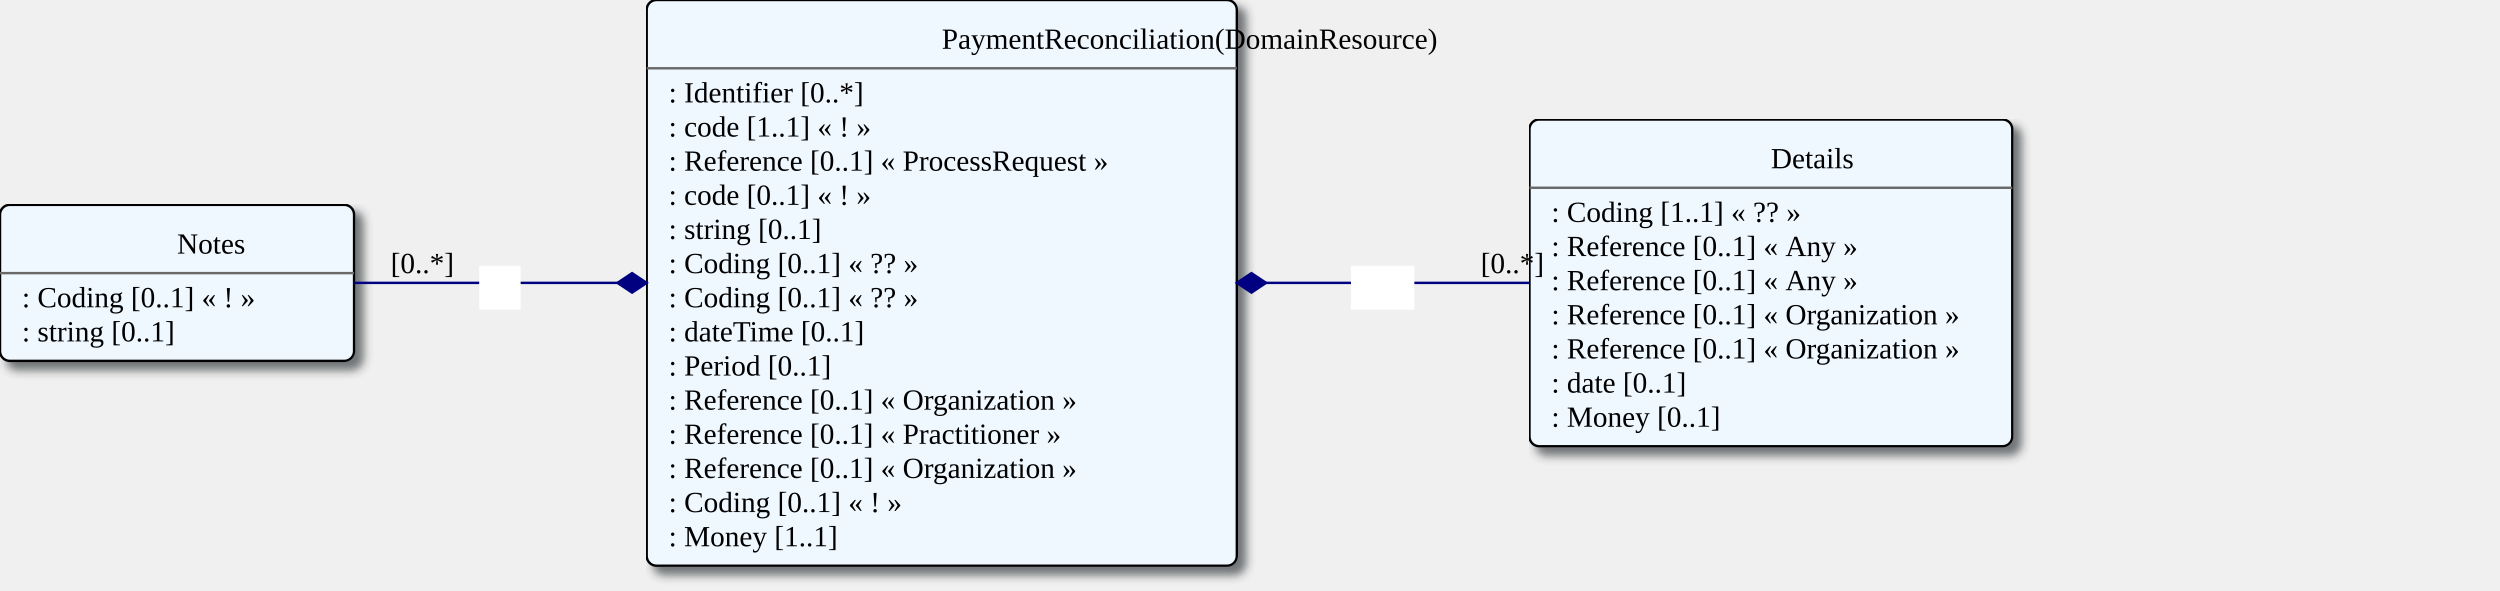
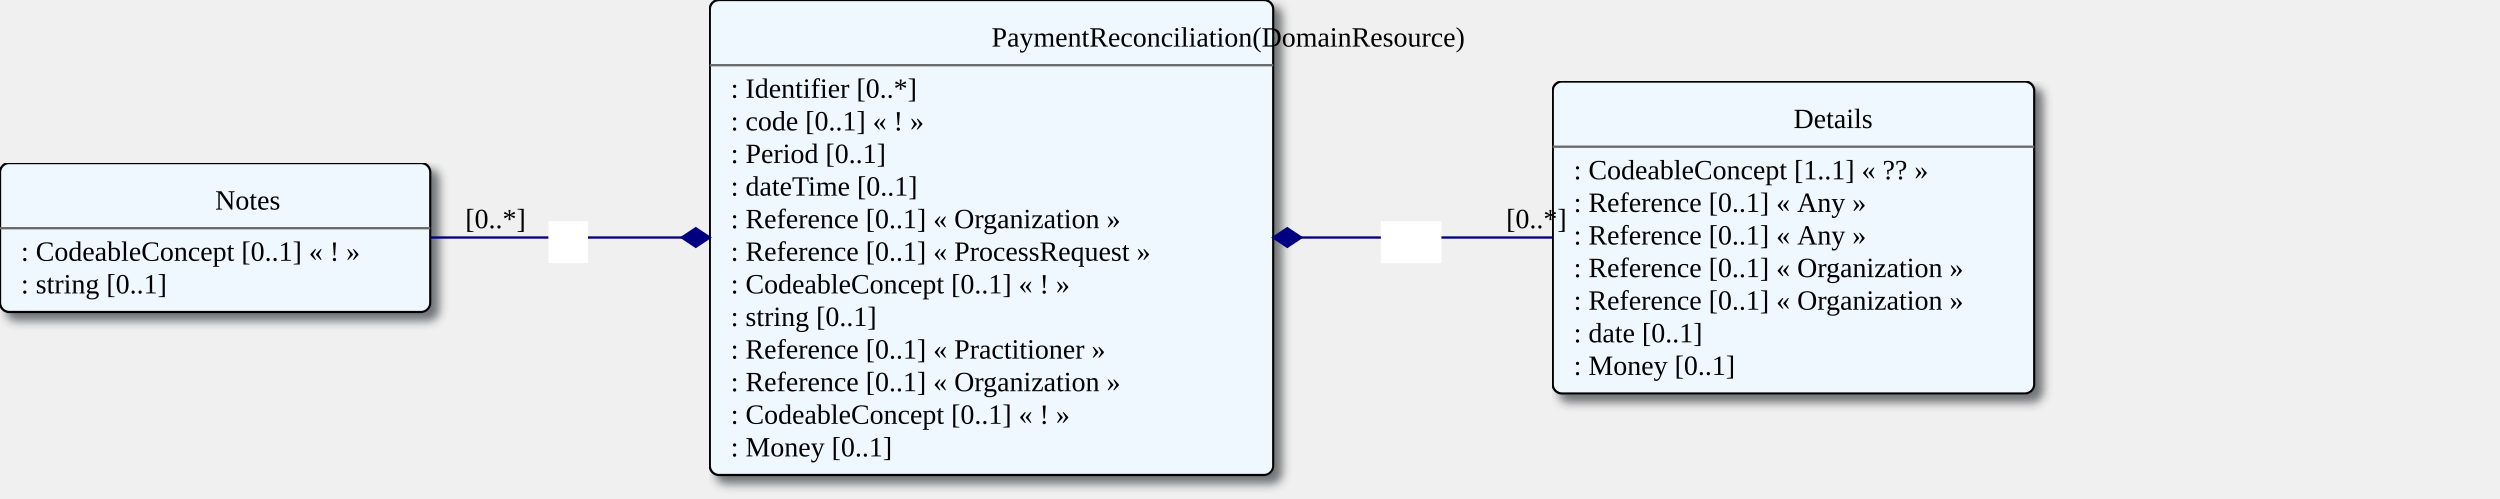
- <svg xmlns="http://www.w3.org/2000/svg" xmlns:xlink="http://www.w3.org/1999/xlink" version="1.1" width="1025.2" height="242.0">
+ <svg xmlns="http://www.w3.org/2000/svg" xmlns:xlink="http://www.w3.org/1999/xlink" version="1.1" width="1073.6" height="214.0">
  <defs>
    <filter id="shadow1" x="0" y="0" width="200%" height="200%">
      <feOffset result="offOut" in="SourceGraphic" dx="3" dy="3" />
      <feColorMatrix result="matrixOut" in="offOut" type="matrix" values="0.2 0 0 0 0 0 0.2 0 0 0 0 0 0.2 0 0 0 0 0 1 0" />
      <feGaussianBlur result="blurOut" in="matrixOut" stdDeviation="2" />
      <feBlend in="SourceGraphic" in2="blurOut" mode="normal" />
    </filter>
  </defs>
  <g>
-     <rect x="265.2" y="0.0" rx="4" ry="4" width="242" height="232.0" filter="url(#shadow1)" style="fill:#f0f8ff;stroke:black;stroke-width:1" />
-     <line x1="265.2" y1="28.0" x2="507.2" y2="28.0" style="stroke:dimgrey;stroke-width:1" />
-     <text x="386.2" y="20.0" fill="black" class="diagram-class-title  diagram-class-resource">PaymentReconciliation<tspan class="diagram-class-title-link"> (<a xlink:href="domainresource.html" class="diagram-class-reference">DomainResource</a>)</tspan>
+     <rect x="304.8" y="0.0" rx="4" ry="4" width="242" height="204.0" filter="url(#shadow1)" style="fill:#f0f8ff;stroke:black;stroke-width:1" />
+     <line x1="304.8" y1="28.0" x2="546.8" y2="28.0" style="stroke:dimgrey;stroke-width:1" />
+     <text x="425.8" y="20.0" fill="black" class="diagram-class-title  diagram-class-resource">PaymentReconciliation<tspan class="diagram-class-title-link"> (<a xlink:href="domainresource.html" class="diagram-class-reference">DomainResource</a>)</tspan>
    </text>
-     <text x="271.2" y="42.0" fill="black" class="diagram-class-detail">
+     <text x="310.8" y="42.0" fill="black" class="diagram-class-detail">
      <a xlink:href="paymentreconciliation-definitions.html#PaymentReconciliation.identifier" /> : <a xlink:href="datatypes.html#Identifier">Identifier</a> [0..*]</text>
-     <text x="271.2" y="56.0" fill="black" class="diagram-class-detail">
-       <a xlink:href="paymentreconciliation-definitions.html#PaymentReconciliation.status" /> : <a xlink:href="datatypes.html#code">code</a> [1..1] « <a xlink:href="valueset-paymentreconciliation-status.html" />! »</text>
-     <text x="271.2" y="70.0" fill="black" class="diagram-class-detail">
+     <text x="310.8" y="56.0" fill="black" class="diagram-class-detail">
+       <a xlink:href="paymentreconciliation-definitions.html#PaymentReconciliation.status" /> : <a xlink:href="datatypes.html#code">code</a> [0..1] « <a xlink:href="valueset-fm-status.html" />! »</text>
+     <text x="310.8" y="70.0" fill="black" class="diagram-class-detail">
+       <a xlink:href="paymentreconciliation-definitions.html#PaymentReconciliation.period" /> : <a xlink:href="datatypes.html#Period">Period</a> [0..1]</text>
+     <text x="310.8" y="84.0" fill="black" class="diagram-class-detail">
+       <a xlink:href="paymentreconciliation-definitions.html#PaymentReconciliation.created" /> : <a xlink:href="datatypes.html#dateTime">dateTime</a> [0..1]</text>
+     <text x="310.8" y="98.0" fill="black" class="diagram-class-detail">
+       <a xlink:href="paymentreconciliation-definitions.html#PaymentReconciliation.organization" /> : <a xlink:href="references.html#Reference">Reference</a> [0..1] « <a xlink:href="organization.html#Organization">Organization</a> »</text>
+     <text x="310.8" y="112.0" fill="black" class="diagram-class-detail">
      <a xlink:href="paymentreconciliation-definitions.html#PaymentReconciliation.request" /> : <a xlink:href="references.html#Reference">Reference</a> [0..1] « <a xlink:href="processrequest.html#ProcessRequest">ProcessRequest</a> »</text>
-     <text x="271.2" y="84.0" fill="black" class="diagram-class-detail">
-       <a xlink:href="paymentreconciliation-definitions.html#PaymentReconciliation.outcome" /> : <a xlink:href="datatypes.html#code">code</a> [0..1] « <a xlink:href="valueset-remittance-outcome.html" />! »</text>
-     <text x="271.2" y="98.0" fill="black" class="diagram-class-detail">
+     <text x="310.8" y="126.0" fill="black" class="diagram-class-detail">
+       <a xlink:href="paymentreconciliation-definitions.html#PaymentReconciliation.outcome" /> : <a xlink:href="datatypes.html#CodeableConcept">CodeableConcept</a> [0..1] « <a xlink:href="valueset-remittance-outcome.html" />! »</text>
+     <text x="310.8" y="140.0" fill="black" class="diagram-class-detail">
      <a xlink:href="paymentreconciliation-definitions.html#PaymentReconciliation.disposition" /> : <a xlink:href="datatypes.html#string">string</a> [0..1]</text>
-     <text x="271.2" y="112.0" fill="black" class="diagram-class-detail">
-       <a xlink:href="paymentreconciliation-definitions.html#PaymentReconciliation.ruleset" /> : <a xlink:href="datatypes.html#Coding">Coding</a> [0..1] « <a xlink:href="valueset-ruleset.html" />?? »</text>
-     <text x="271.2" y="126.0" fill="black" class="diagram-class-detail">
-       <a xlink:href="paymentreconciliation-definitions.html#PaymentReconciliation.originalRuleset" /> : <a xlink:href="datatypes.html#Coding">Coding</a> [0..1] « <a xlink:href="valueset-ruleset.html" />?? »</text>
-     <text x="271.2" y="140.0" fill="black" class="diagram-class-detail">
-       <a xlink:href="paymentreconciliation-definitions.html#PaymentReconciliation.created" /> : <a xlink:href="datatypes.html#dateTime">dateTime</a> [0..1]</text>
-     <text x="271.2" y="154.0" fill="black" class="diagram-class-detail">
-       <a xlink:href="paymentreconciliation-definitions.html#PaymentReconciliation.period" /> : <a xlink:href="datatypes.html#Period">Period</a> [0..1]</text>
-     <text x="271.2" y="168.0" fill="black" class="diagram-class-detail">
-       <a xlink:href="paymentreconciliation-definitions.html#PaymentReconciliation.organization" /> : <a xlink:href="references.html#Reference">Reference</a> [0..1] « <a xlink:href="organization.html#Organization">Organization</a> »</text>
-     <text x="271.2" y="182.0" fill="black" class="diagram-class-detail">
+     <text x="310.8" y="154.0" fill="black" class="diagram-class-detail">
      <a xlink:href="paymentreconciliation-definitions.html#PaymentReconciliation.requestProvider" /> : <a xlink:href="references.html#Reference">Reference</a> [0..1] « <a xlink:href="practitioner.html#Practitioner">Practitioner</a> »</text>
-     <text x="271.2" y="196.0" fill="black" class="diagram-class-detail">
+     <text x="310.8" y="168.0" fill="black" class="diagram-class-detail">
      <a xlink:href="paymentreconciliation-definitions.html#PaymentReconciliation.requestOrganization" /> : <a xlink:href="references.html#Reference">Reference</a> [0..1] « <a xlink:href="organization.html#Organization">Organization</a> »</text>
-     <text x="271.2" y="210.0" fill="black" class="diagram-class-detail">
-       <a xlink:href="paymentreconciliation-definitions.html#PaymentReconciliation.form" /> : <a xlink:href="datatypes.html#Coding">Coding</a> [0..1] « <a xlink:href="valueset-forms.html" />! »</text>
-     <text x="271.2" y="224.0" fill="black" class="diagram-class-detail">
-       <a xlink:href="paymentreconciliation-definitions.html#PaymentReconciliation.total" /> : <a xlink:href="datatypes.html#Money">Money</a> [1..1]</text>
+     <text x="310.8" y="182.0" fill="black" class="diagram-class-detail">
+       <a xlink:href="paymentreconciliation-definitions.html#PaymentReconciliation.form" /> : <a xlink:href="datatypes.html#CodeableConcept">CodeableConcept</a> [0..1] « <a xlink:href="valueset-forms.html" />! »</text>
+     <text x="310.8" y="196.0" fill="black" class="diagram-class-detail">
+       <a xlink:href="paymentreconciliation-definitions.html#PaymentReconciliation.total" /> : <a xlink:href="datatypes.html#Money">Money</a> [0..1]</text>
    <g>
-       <rect x="627.2" y="49.0" rx="4" ry="4" width="198" height="134.0" filter="url(#shadow1)" style="fill:#f0f8ff;stroke:black;stroke-width:1" />
-       <line x1="627.2" y1="77.0" x2="825.2" y2="77.0" style="stroke:dimgrey;stroke-width:1" />
-       <text x="726.2" y="69.0" fill="black" class="diagram-class-title">Details</text>
-       <text x="633.2" y="91.0" fill="black" class="diagram-class-detail">
-         <a xlink:href="paymentreconciliation-definitions.html#PaymentReconciliation.detail.type" /> : <a xlink:href="datatypes.html#Coding">Coding</a> [1..1] « <a xlink:href="valueset-payment-type.html" />?? »</text>
-       <text x="633.2" y="105.0" fill="black" class="diagram-class-detail">
+       <rect x="666.8" y="35.0" rx="4" ry="4" width="206.8" height="134.0" filter="url(#shadow1)" style="fill:#f0f8ff;stroke:black;stroke-width:1" />
+       <line x1="666.8" y1="63.0" x2="873.6" y2="63.0" style="stroke:dimgrey;stroke-width:1" />
+       <text x="770.2" y="55.0" fill="black" class="diagram-class-title">Details</text>
+       <text x="672.8" y="77.0" fill="black" class="diagram-class-detail">
+         <a xlink:href="paymentreconciliation-definitions.html#PaymentReconciliation.detail.type" /> : <a xlink:href="datatypes.html#CodeableConcept">CodeableConcept</a> [1..1] « <a xlink:href="valueset-payment-type.html" />?? »</text>
+       <text x="672.8" y="91.0" fill="black" class="diagram-class-detail">
        <a xlink:href="paymentreconciliation-definitions.html#PaymentReconciliation.detail.request" /> : <a xlink:href="references.html#Reference">Reference</a> [0..1] « <a xlink:href="resourcelist.html#Any">Any</a> »</text>
-       <text x="633.2" y="119.0" fill="black" class="diagram-class-detail">
+       <text x="672.8" y="105.0" fill="black" class="diagram-class-detail">
        <a xlink:href="paymentreconciliation-definitions.html#PaymentReconciliation.detail.response" /> : <a xlink:href="references.html#Reference">Reference</a> [0..1] « <a xlink:href="resourcelist.html#Any">Any</a> »</text>
-       <text x="633.2" y="133.0" fill="black" class="diagram-class-detail">
+       <text x="672.8" y="119.0" fill="black" class="diagram-class-detail">
        <a xlink:href="paymentreconciliation-definitions.html#PaymentReconciliation.detail.submitter" /> : <a xlink:href="references.html#Reference">Reference</a> [0..1] « <a xlink:href="organization.html#Organization">Organization</a> »</text>
-       <text x="633.2" y="147.0" fill="black" class="diagram-class-detail">
+       <text x="672.8" y="133.0" fill="black" class="diagram-class-detail">
        <a xlink:href="paymentreconciliation-definitions.html#PaymentReconciliation.detail.payee" /> : <a xlink:href="references.html#Reference">Reference</a> [0..1] « <a xlink:href="organization.html#Organization">Organization</a> »</text>
-       <text x="633.2" y="161.0" fill="black" class="diagram-class-detail">
+       <text x="672.8" y="147.0" fill="black" class="diagram-class-detail">
        <a xlink:href="paymentreconciliation-definitions.html#PaymentReconciliation.detail.date" /> : <a xlink:href="datatypes.html#date">date</a> [0..1]</text>
-       <text x="633.2" y="175.0" fill="black" class="diagram-class-detail">
+       <text x="672.8" y="161.0" fill="black" class="diagram-class-detail">
        <a xlink:href="paymentreconciliation-definitions.html#PaymentReconciliation.detail.amount" /> : <a xlink:href="datatypes.html#Money">Money</a> [0..1]</text>
    </g>
    <g>
-       <rect x="0.0" y="84.0" rx="4" ry="4" width="145.2" height="64.0" filter="url(#shadow1)" style="fill:#f0f8ff;stroke:black;stroke-width:1" />
-       <line x1="0.0" y1="112.0" x2="145.2" y2="112.0" style="stroke:dimgrey;stroke-width:1" />
-       <text x="72.6" y="104.0" fill="black" class="diagram-class-title">Notes</text>
+       <rect x="0.0" y="70.0" rx="4" ry="4" width="184.8" height="64.0" filter="url(#shadow1)" style="fill:#f0f8ff;stroke:black;stroke-width:1" />
+       <line x1="0.0" y1="98.0" x2="184.8" y2="98.0" style="stroke:dimgrey;stroke-width:1" />
+       <text x="92.4" y="90.0" fill="black" class="diagram-class-title">Notes</text>
+       <text x="6.0" y="112.0" fill="black" class="diagram-class-detail">
+         <a xlink:href="paymentreconciliation-definitions.html#PaymentReconciliation.note.type" /> : <a xlink:href="datatypes.html#CodeableConcept">CodeableConcept</a> [0..1] « <a xlink:href="valueset-note-type.html" />! »</text>
      <text x="6.0" y="126.0" fill="black" class="diagram-class-detail">
-         <a xlink:href="paymentreconciliation-definitions.html#PaymentReconciliation.note.type" /> : <a xlink:href="datatypes.html#Coding">Coding</a> [0..1] « <a xlink:href="valueset-note-type.html" />! »</text>
-       <text x="6.0" y="140.0" fill="black" class="diagram-class-detail">
        <a xlink:href="paymentreconciliation-definitions.html#PaymentReconciliation.note.text" /> : <a xlink:href="datatypes.html#string">string</a> [0..1]</text>
    </g>
  </g>
-   <line x1="507.2" y1="116" x2="627.2" y2="116" style="stroke:navy;stroke-width:1" />
-   <polygon points="507.2,116 513.2,120 519.2,116 513.2,112 507.2,116" style="fill:navy;stroke:navy;stroke-width:1" transform="rotate(0.0 507.2 116)" />
-   <rect x="554.0" y="109.0" width="26.0" height="18.0" style="fill:white;stroke:black;stroke-width:0" />
-   <text x="567.0" y="119.0" fill="black" class="diagram-class-linkage">
+   <line x1="546.8" y1="102" x2="666.8" y2="102" style="stroke:navy;stroke-width:1" />
+   <polygon points="546.8,102 552.8,106 558.8,102 552.8,98 546.8,102" style="fill:navy;stroke:navy;stroke-width:1" transform="rotate(0.0 546.8 102)" />
+   <rect x="593.0" y="95.0" width="26.0" height="18.0" style="fill:white;stroke:black;stroke-width:0" />
+   <text x="606.0" y="105.0" fill="black" class="diagram-class-linkage">
    <a xlink:href="paymentreconciliation-definitions.html#PaymentReconciliation.detail" />
  </text>
-   <text x="607.2" y="112" fill="black" class="diagram-class-linkage">[0..*]</text>
-   <line x1="265.2" y1="116" x2="145.2" y2="116" style="stroke:navy;stroke-width:1" />
-   <polygon points="265.2,116 271.2,120 277.2,116 271.2,112 265.2,116" style="fill:navy;stroke:navy;stroke-width:1" transform="rotate(180.0 265.2 116)" />
-   <rect x="196.5" y="109.0" width="17.0" height="18.0" style="fill:white;stroke:black;stroke-width:0" />
-   <text x="205.0" y="119.0" fill="black" class="diagram-class-linkage">
+   <text x="646.8" y="98" fill="black" class="diagram-class-linkage">[0..*]</text>
+   <line x1="304.8" y1="102.0" x2="184.8" y2="102.0" style="stroke:navy;stroke-width:1" />
+   <polygon points="304.8,102.0 310.8,106.0 316.8,102.0 310.8,98.0 304.8,102.0" style="fill:navy;stroke:navy;stroke-width:1" transform="rotate(180.0 304.8 102.0)" />
+   <rect x="235.5" y="95.0" width="17.0" height="18.0" style="fill:white;stroke:black;stroke-width:0" />
+   <text x="244.0" y="105.0" fill="black" class="diagram-class-linkage">
    <a xlink:href="paymentreconciliation-definitions.html#PaymentReconciliation.note" />
  </text>
-   <text x="160.2" y="112" fill="black" class="diagram-class-linkage">[0..*]</text>
+   <text x="199.8" y="98.0" fill="black" class="diagram-class-linkage">[0..*]</text>
</svg>
